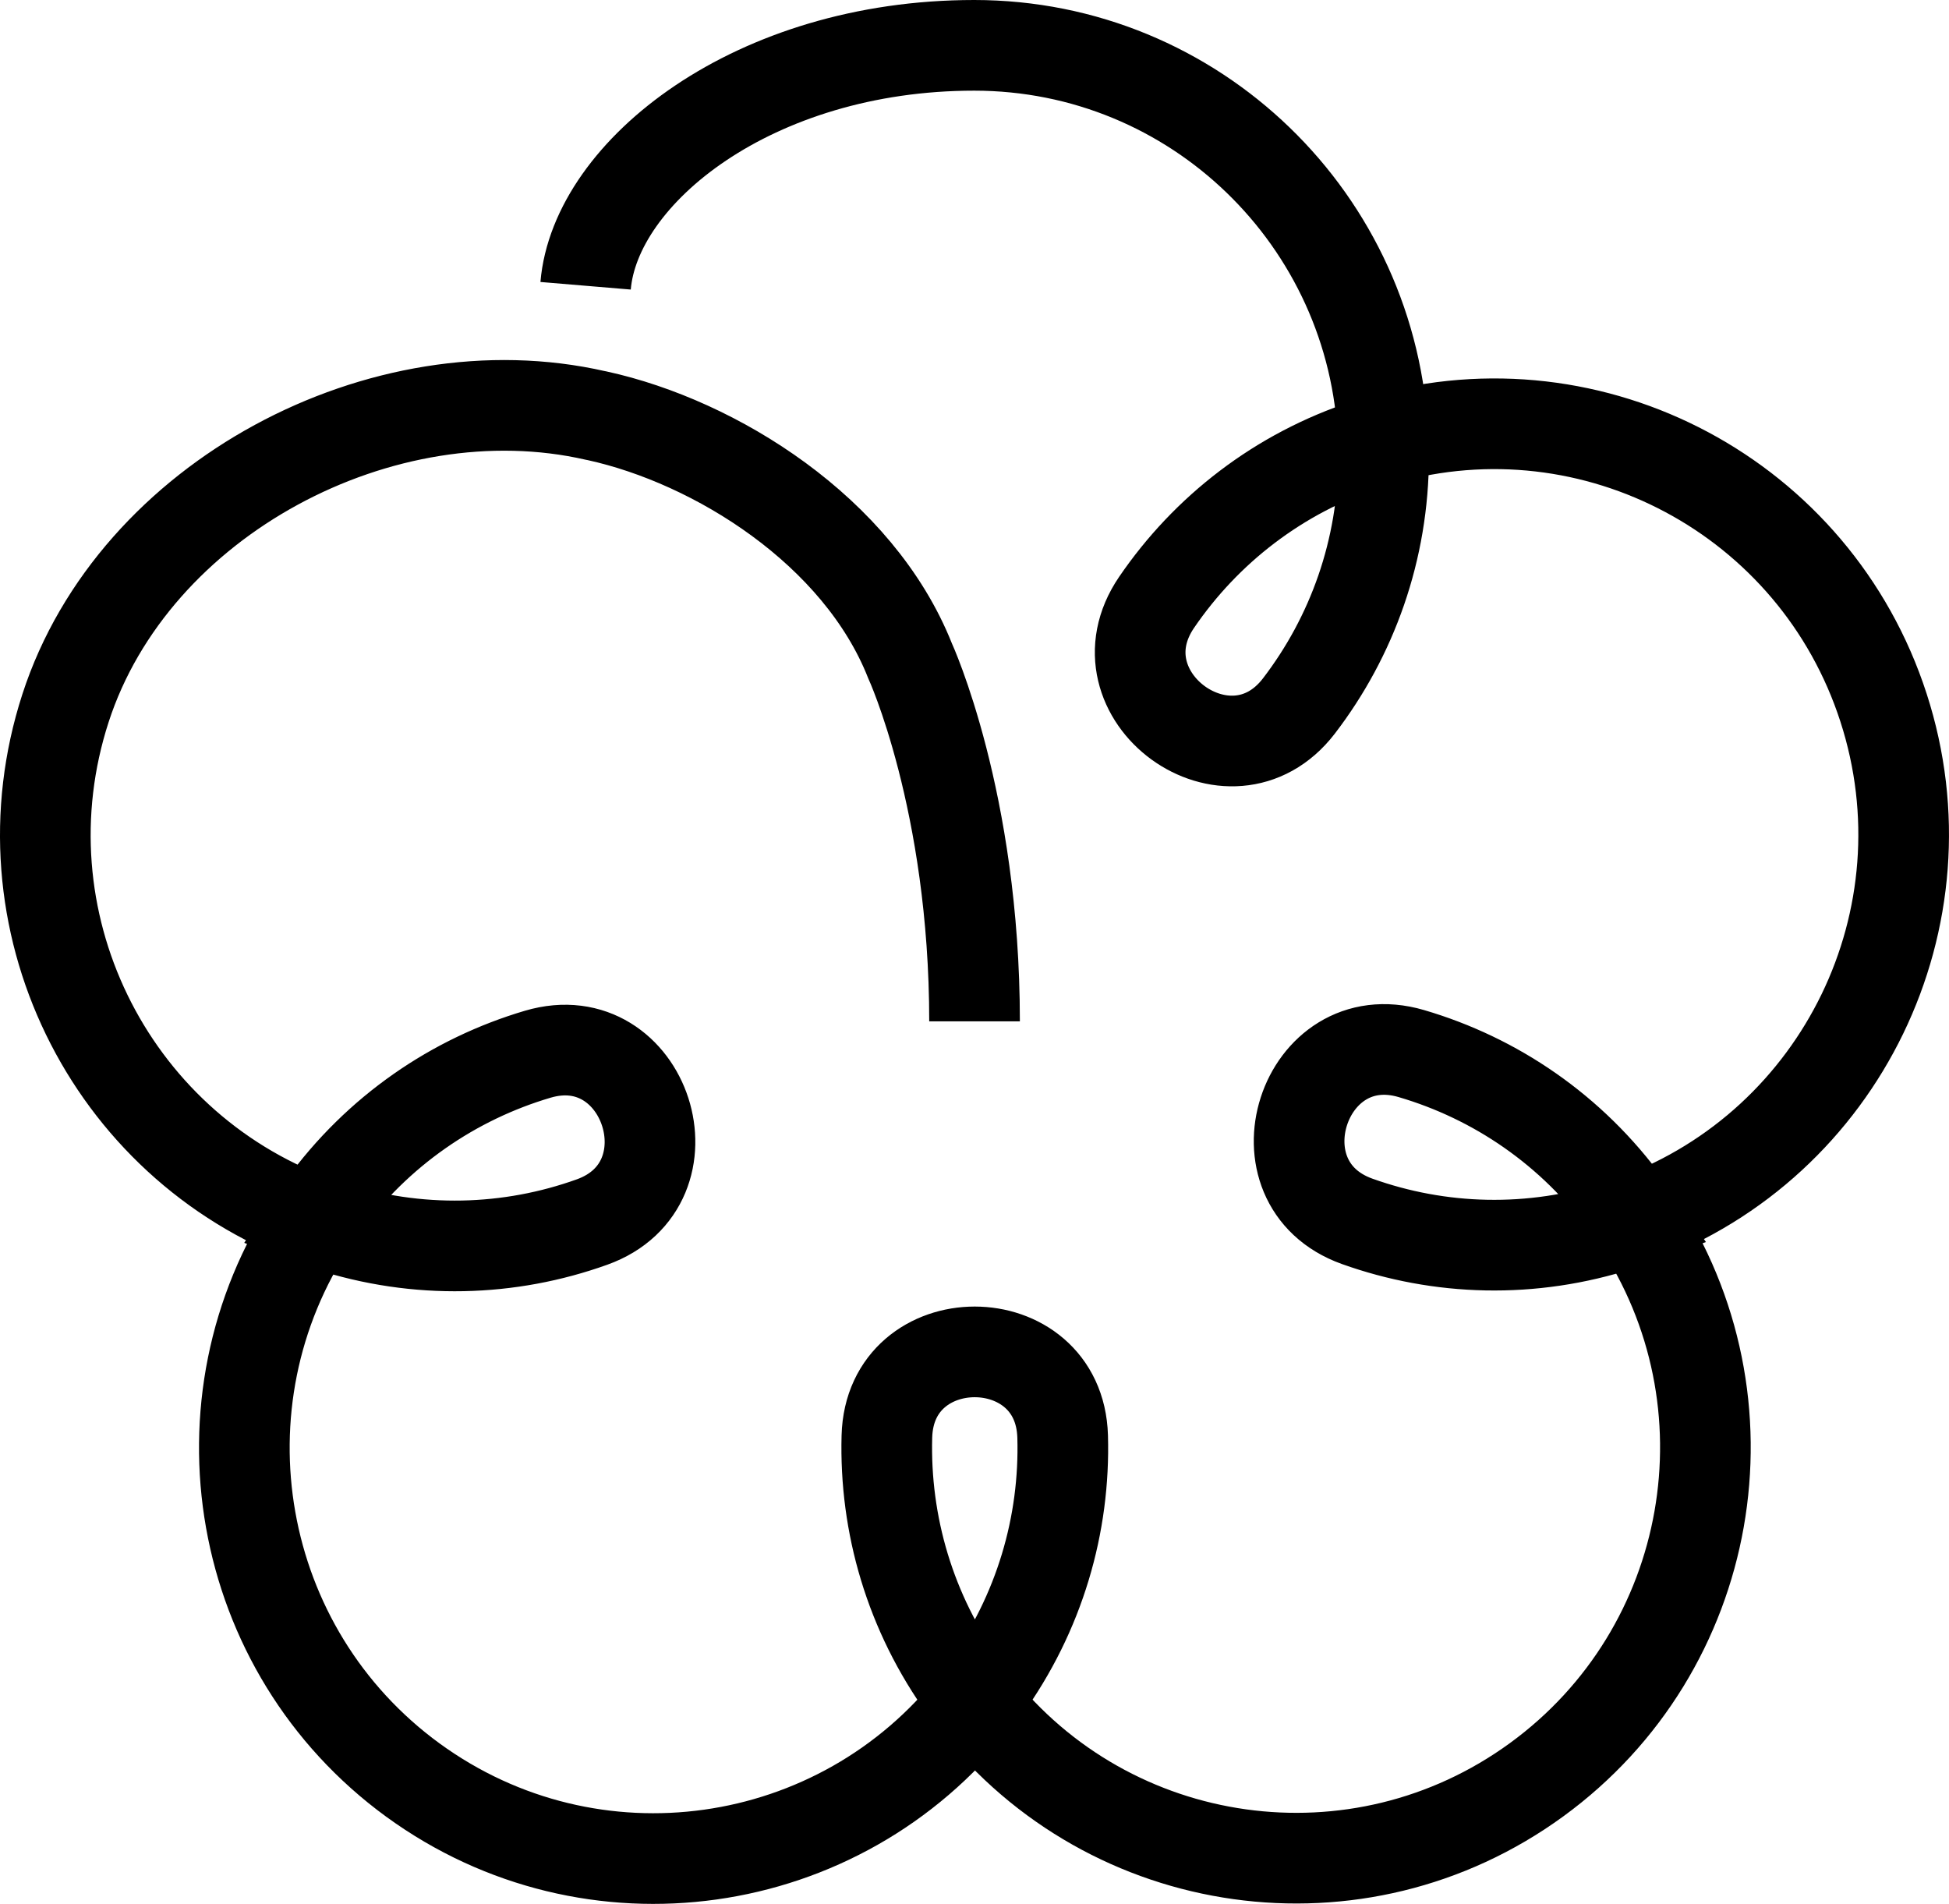
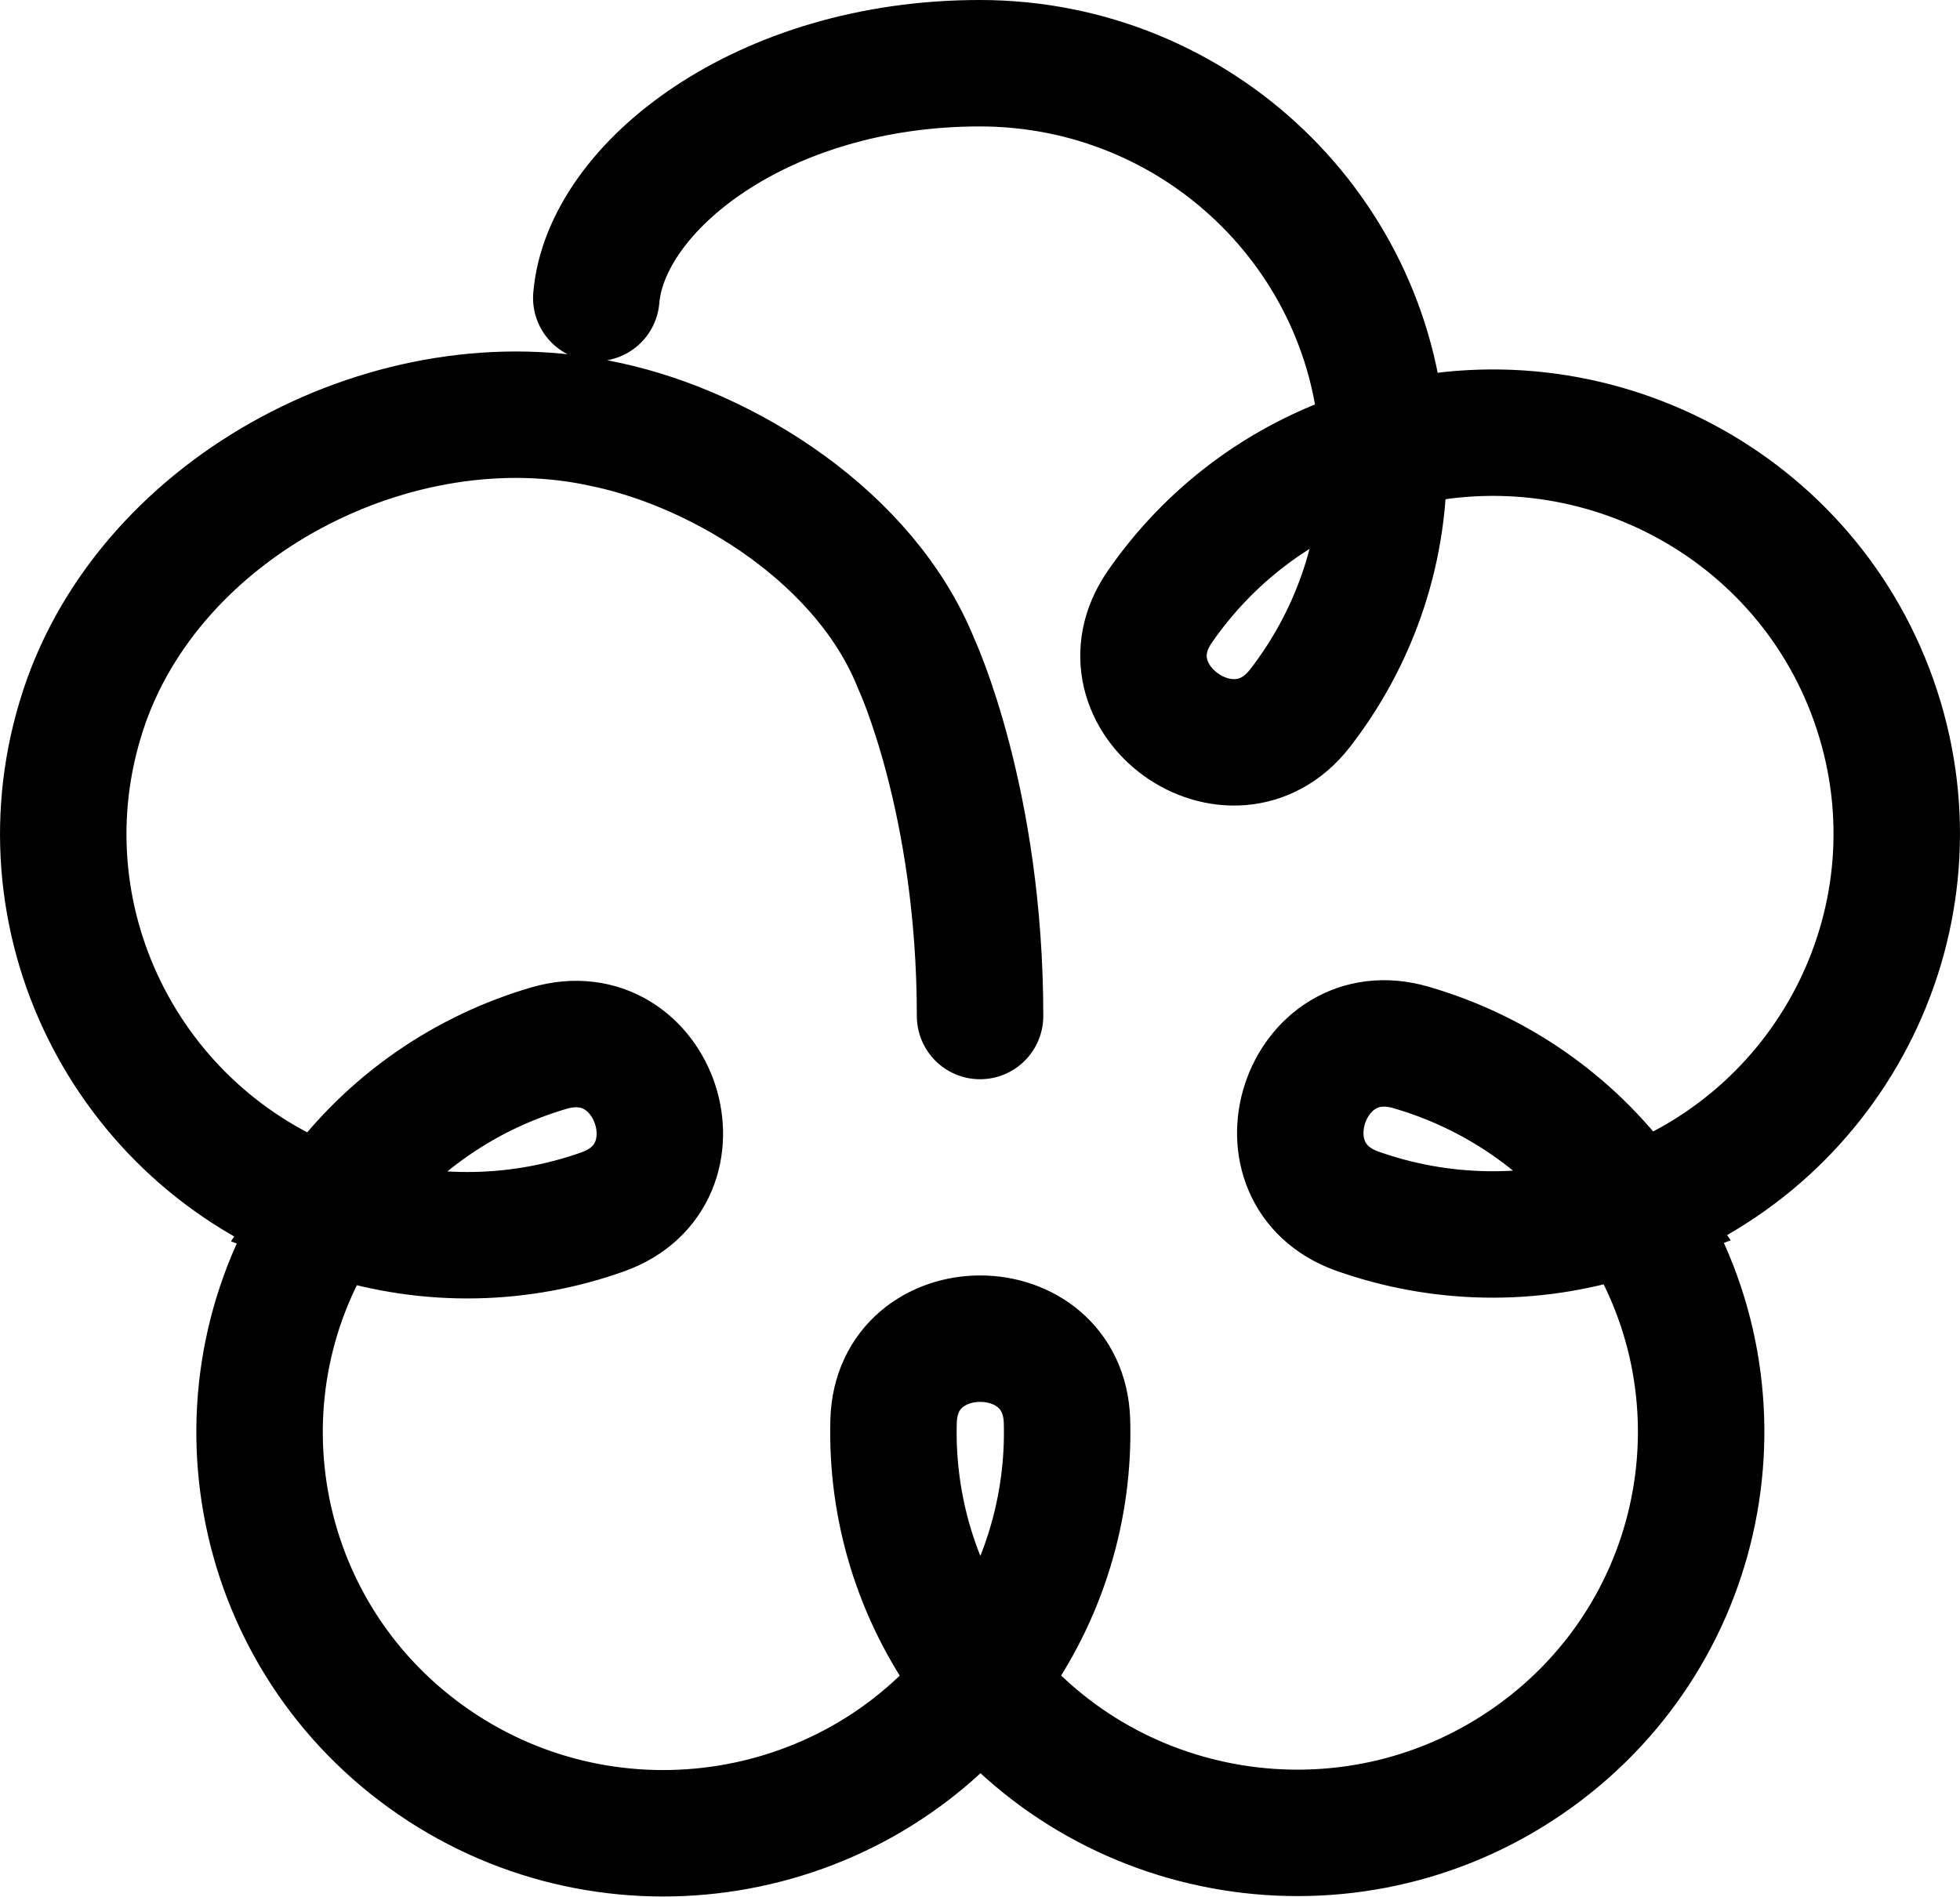
- <svg xmlns="http://www.w3.org/2000/svg" width="43" height="42" viewBox="0 0 43 42" fill="none">
-   <path d="M12.92 6.304C13.13 3.799 16.626 1 21.494 1C26.362 1 30.324 4.858 30.516 9.691C30.402 9.723 30.289 9.757 30.176 9.794C28.205 10.436 26.605 11.695 25.518 13.287C24.112 15.348 27.139 17.552 28.658 15.573C29.829 14.045 30.526 12.132 30.526 10.059C30.526 9.935 30.523 9.812 30.518 9.691C35.162 8.373 40.052 10.967 41.555 15.61C43.059 20.25 40.627 25.224 36.104 26.902M36.104 26.902C36.038 26.803 35.971 26.707 35.9 26.608C34.679 24.922 32.989 23.785 31.138 23.242C28.751 22.541 27.599 26.107 29.945 26.944C31.756 27.591 33.786 27.665 35.757 27.023C35.873 26.986 35.991 26.944 36.104 26.902ZM36.104 26.902C38.787 30.925 37.842 36.39 33.902 39.261C29.967 42.129 24.496 41.346 21.509 37.55C21.583 37.456 21.654 37.363 21.723 37.266C22.941 35.583 23.5 33.621 23.445 31.691C23.374 29.2 19.634 29.2 19.567 31.691C19.515 33.618 20.072 35.576 21.29 37.257C21.361 37.355 21.435 37.454 21.511 37.55C18.526 41.354 13.053 42.139 9.113 39.271C5.178 36.403 4.231 30.943 6.906 26.922M6.906 26.922C7.017 26.964 7.127 27.003 7.243 27.04C9.217 27.682 11.249 27.608 13.06 26.959C15.403 26.12 14.249 22.553 11.865 23.256C10.019 23.802 8.333 24.94 7.115 26.621C7.044 26.719 6.972 26.821 6.906 26.922ZM6.906 26.922C2.378 25.243 -0.061 20.265 1.445 15.622C2.949 10.982 8.451 8.096 13.137 9.165L13.174 9.172C15.79 9.745 18.942 11.715 20.077 14.575C20.077 14.575 21.501 17.668 21.501 22.531" stroke="black" stroke-width="2" stroke-miterlimit="10" />
+ <svg xmlns="http://www.w3.org/2000/svg" width="31" height="30" viewBox="0 0 31 30" fill="none">
+   <path d="M9.431 4.713C9.579 2.959 12.053 1 15.496 1C18.939 1 21.741 3.701 21.877 7.084C21.797 7.106 21.717 7.13 21.637 7.156C20.242 7.605 19.111 8.487 18.342 9.601C17.348 11.044 19.489 12.587 20.563 11.201C21.391 10.131 21.884 8.792 21.884 7.341C21.884 7.255 21.882 7.168 21.879 7.084C25.163 6.161 28.622 7.977 29.685 11.227C30.749 14.475 29.029 17.957 25.83 19.131M25.83 19.131C25.783 19.062 25.736 18.995 25.686 18.926C24.822 17.746 23.626 16.949 22.317 16.569C20.629 16.078 19.814 18.575 21.473 19.161C22.754 19.613 24.19 19.665 25.584 19.216C25.666 19.19 25.75 19.161 25.83 19.131ZM25.83 19.131C27.727 21.948 27.059 25.773 24.272 27.782C21.489 29.79 17.619 29.242 15.506 26.585C15.559 26.52 15.609 26.454 15.658 26.387C16.519 25.208 16.914 23.834 16.876 22.483C16.826 20.74 14.18 20.74 14.133 22.483C14.096 23.833 14.49 25.203 15.351 26.38C15.402 26.449 15.454 26.518 15.508 26.585C13.397 29.248 9.525 29.797 6.739 27.789C3.955 25.782 3.285 21.96 5.177 19.145M5.177 19.145C5.256 19.175 5.334 19.202 5.416 19.228C6.812 19.677 8.25 19.626 9.531 19.171C11.188 18.584 10.371 16.087 8.685 16.579C7.379 16.961 6.187 17.758 5.325 18.934C5.275 19.004 5.224 19.074 5.177 19.145ZM5.177 19.145C1.975 17.97 0.25 14.485 1.315 11.235C2.378 7.987 6.27 5.967 9.585 6.716L9.611 6.721C11.461 7.122 13.691 8.5 14.493 10.503C14.493 10.503 15.501 12.668 15.501 16.072" stroke="black" stroke-width="2" stroke-miterlimit="10" stroke-linecap="round" />
</svg>
